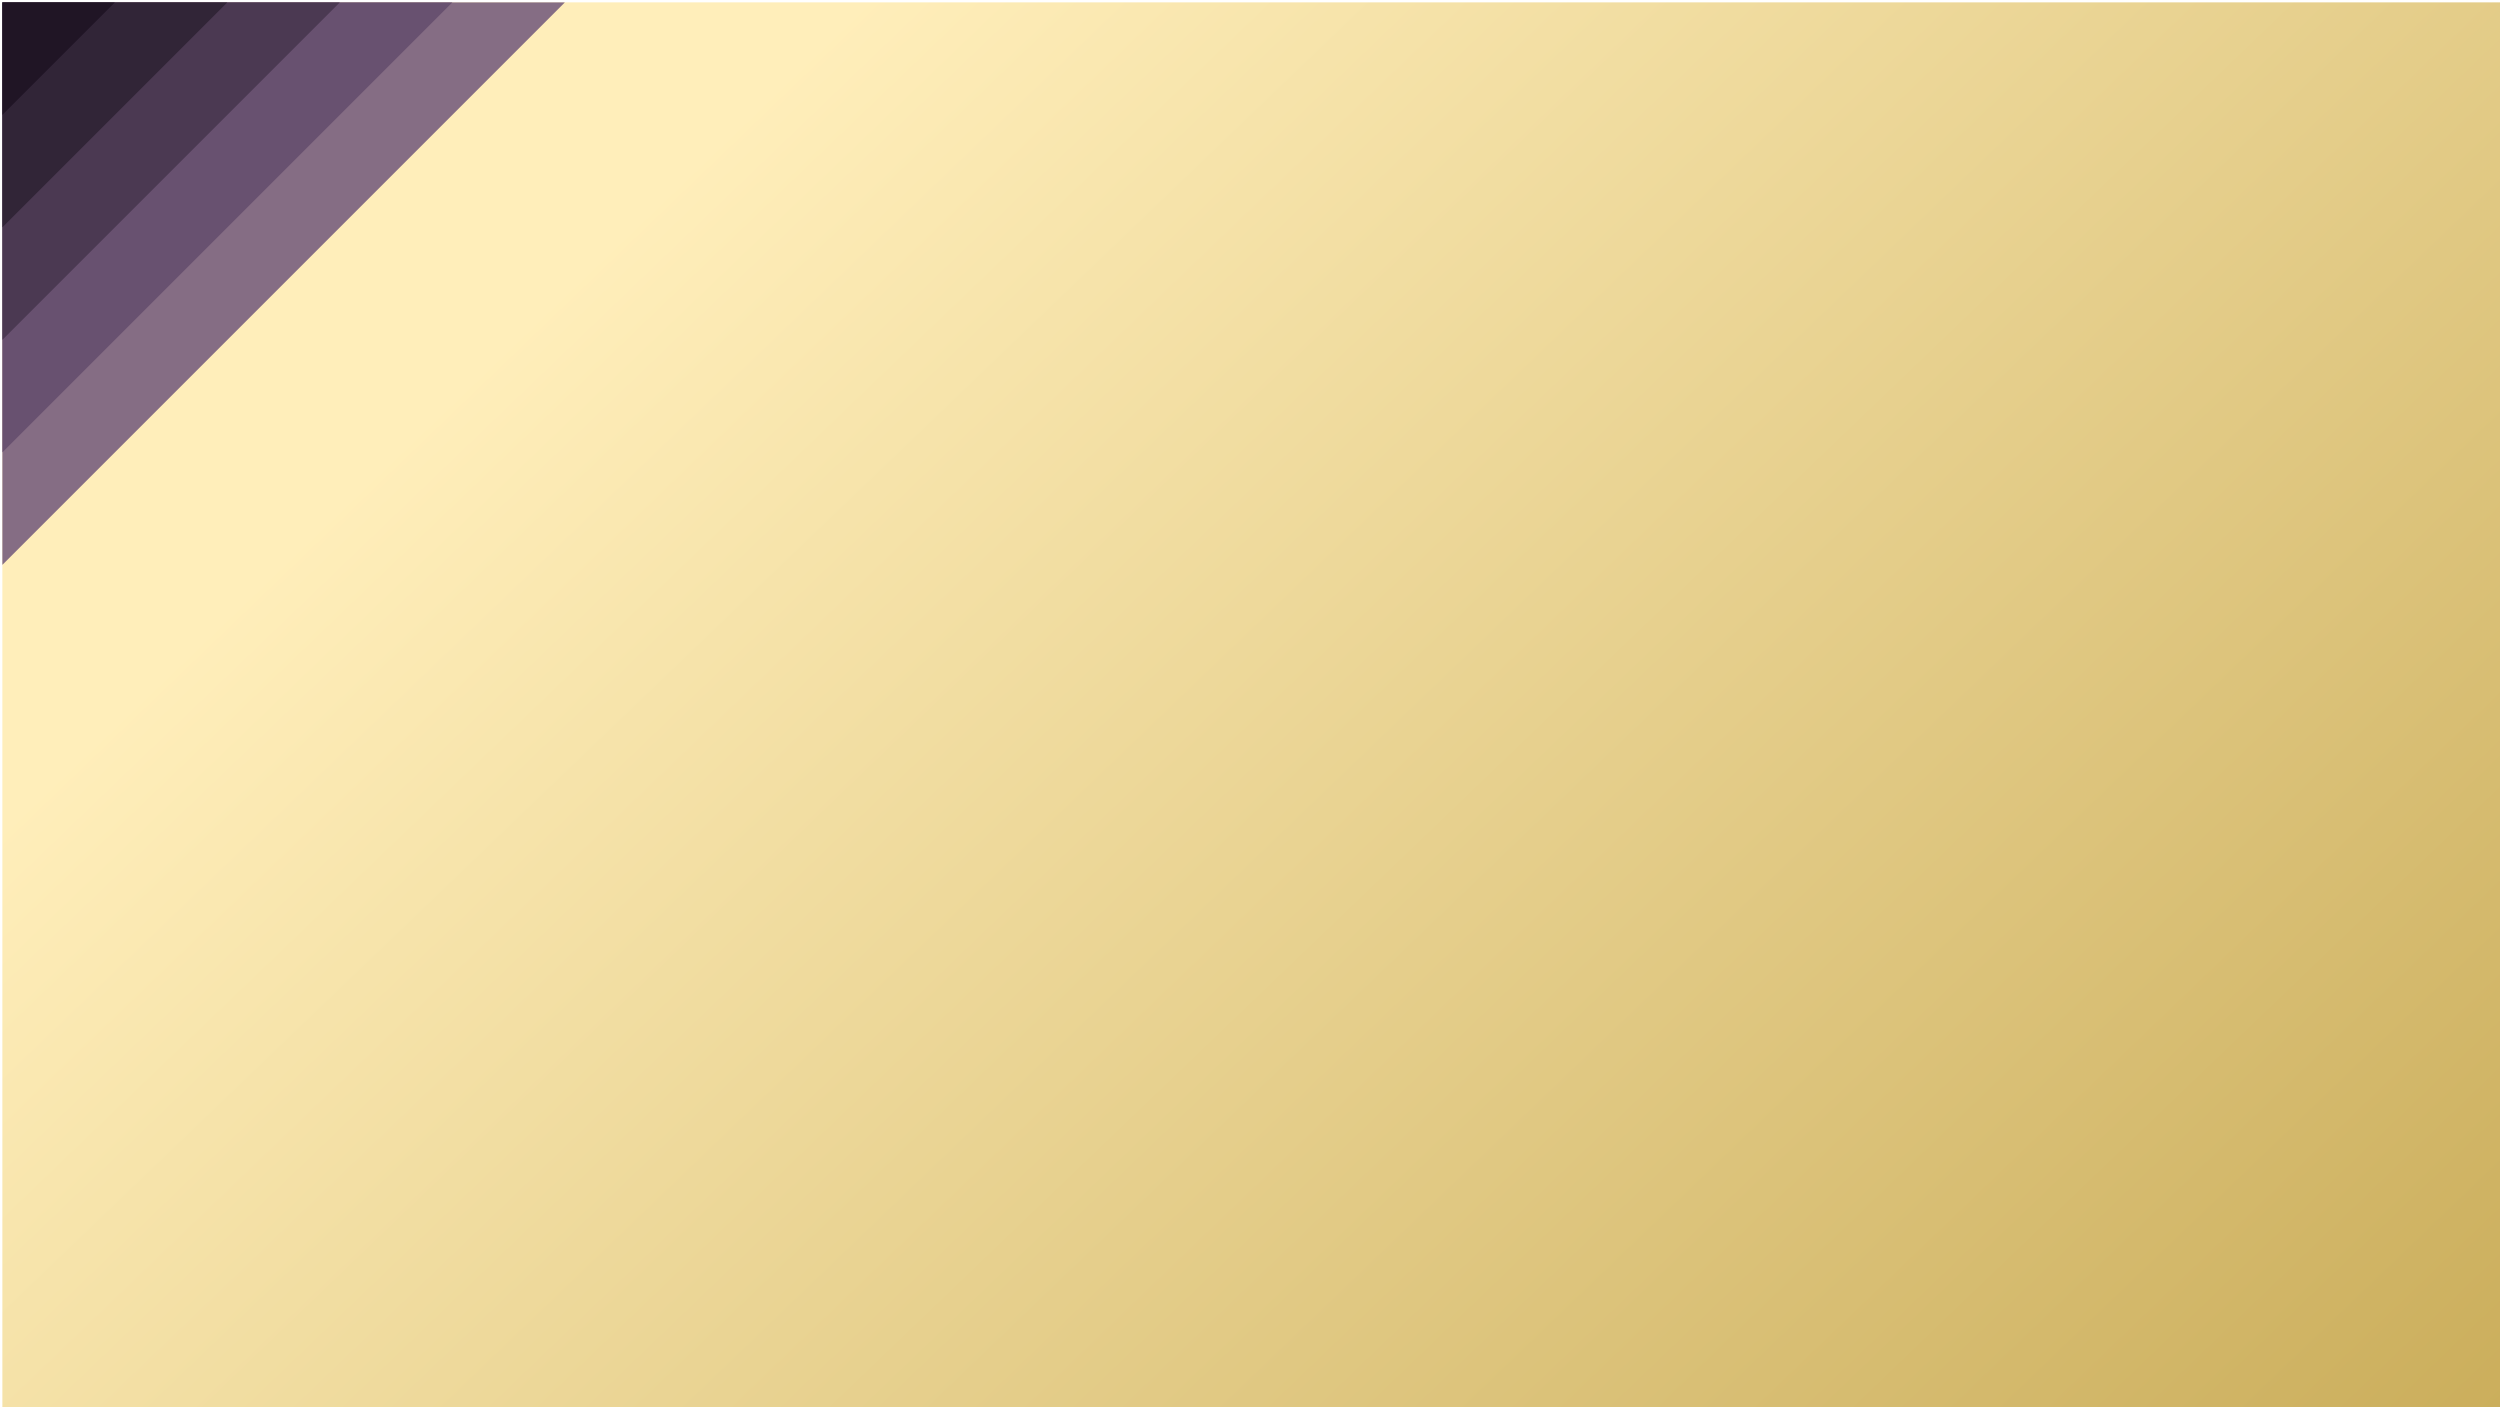
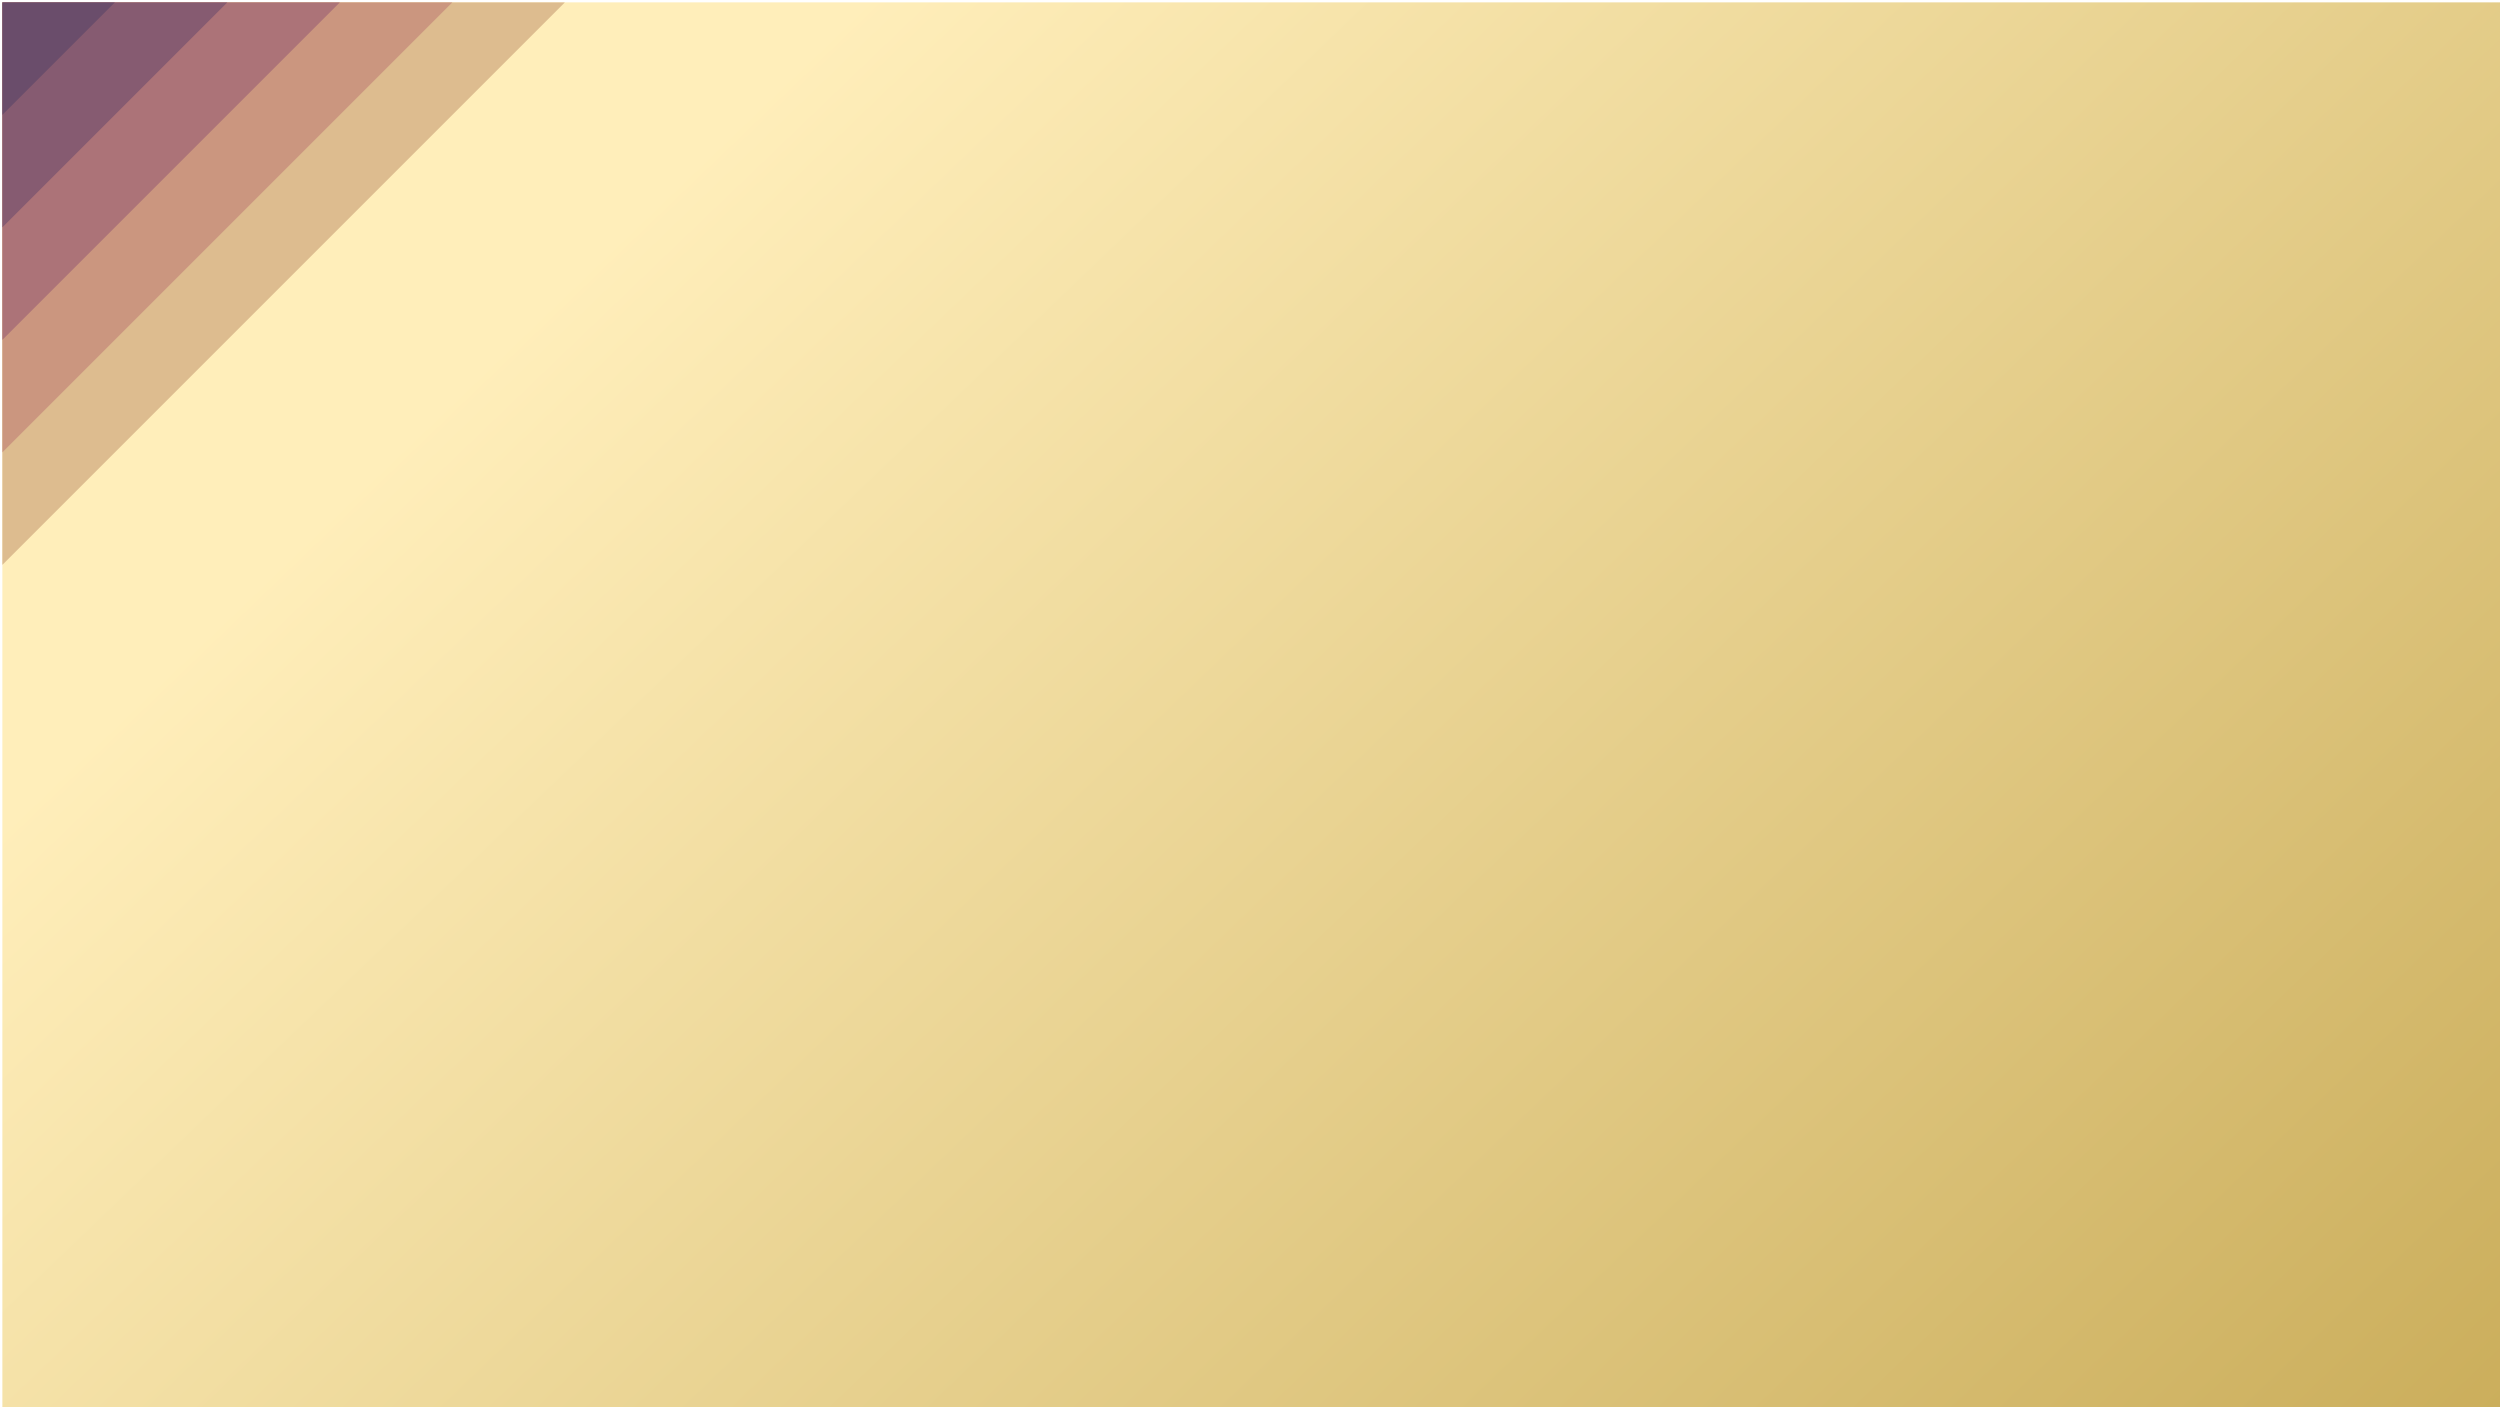
- <svg xmlns="http://www.w3.org/2000/svg" version="1.1" width="960" height="540" viewBox="0 0 960 540" xml:space="preserve">
-   <defs>
- </defs>
+ <svg xmlns="http://www.w3.org/2000/svg" version="1.1" width="960" height="540" viewBox="0 0 960 540">
  <g transform="matrix(1 0 0 1 480.9091 270.9091)" id="_iT-2qltzPnH2kcMox2PK">
    <linearGradient id="SVGID_945" gradientUnits="userSpaceOnUse" gradientTransform="matrix(1 0 0 1 -480 -270)" x1="243.136" y1="81.318" x2="960.5" y2="829.26">
-       <stop offset="0%" style="stop-color:#FFEEBA;stop-opacity: 1" />
-       <stop offset="100%" style="stop-color:#BE9E44;stop-opacity: 1" />
+       <stop offset="0" style="stop-color:#FFEEBA;stop-opacity: 1" />
+       <stop offset="1" style="stop-color:#BE9E44;stop-opacity: 1" />
    </linearGradient>
    <path style="stroke: none; stroke-width: 1; stroke-dasharray: none; stroke-linecap: butt; stroke-dashoffset: 0; stroke-linejoin: miter; stroke-miterlimit: 4; fill: url(#SVGID_945); fill-rule: nonzero; opacity: 1;" transform=" translate(0, 0)" d="M -480 270 L -480 -270 L 480 -270 L 480 270 z" stroke-linecap="round" />
  </g>
  <g transform="matrix(1 0 0 1 108.9091 108.9091)" id="ueCwdzBivRjqfhtZD332N">
-     <path style="stroke: none; stroke-width: 1; stroke-dasharray: none; stroke-linecap: butt; stroke-dashoffset: 0; stroke-linejoin: miter; stroke-miterlimit: 4; fill: rgb(107,82,120); fill-opacity: 0.824; fill-rule: nonzero; opacity: 1;" transform=" translate(-108, -108)" d="M 216 0 L 0 216 L 0 0 L 216 0 Z" stroke-linecap="round" />
+     <path style="stroke: none; stroke-width: 1; stroke-dasharray: none; stroke-linecap: butt; stroke-dashoffset: 0; stroke-linejoin: miter; stroke-miterlimit: 4; fill-opacity: 0.824; fill-rule: nonzero; opacity: 1; fill: rgb(213, 177, 133);" transform=" translate(-108, -108)" d="M 216 0 L 0 216 L 0 0 L 216 0 Z" stroke-linecap="round" />
  </g>
  <g transform="matrix(1 0 0 1 87.30909 87.30909)" id="vc_LuO9qdAEDk0hSTdtQk">
-     <path style="stroke: none; stroke-width: 1; stroke-dasharray: none; stroke-linecap: butt; stroke-dashoffset: 0; stroke-linejoin: miter; stroke-miterlimit: 4; fill: rgb(94,72,105); fill-opacity: 0.753; fill-rule: nonzero; opacity: 1;" transform=" translate(-86.4, -86.4)" d="M 172.8 0 L 0 172.8 L 0 0 L 172.8 0 Z" stroke-linecap="round" />
+     <path style="stroke: none; stroke-width: 1; stroke-dasharray: none; stroke-linecap: butt; stroke-dashoffset: 0; stroke-linejoin: miter; stroke-miterlimit: 4; fill-opacity: 0.753; fill-rule: nonzero; opacity: 1; fill: rgb(196, 138, 122);" transform=" translate(-86.4, -86.4)" d="M 172.8 0 L 0 172.8 L 0 0 L 172.8 0 Z" stroke-linecap="round" />
  </g>
  <g transform="matrix(1 0 0 1 65.70909 65.70909)" id="BWnXa8ZxdC0RWFEGWOKZf">
-     <path style="stroke: none; stroke-width: 1; stroke-dasharray: none; stroke-linecap: butt; stroke-dashoffset: 0; stroke-linejoin: miter; stroke-miterlimit: 4; fill: rgb(67,51,75); fill-opacity: 0.77; fill-rule: nonzero; opacity: 1;" transform=" translate(-64.8, -64.8)" d="M 129.6 0 L 0 129.6 L 0 0 L 129.6 0 Z" stroke-linecap="round" />
+     <path style="stroke: none; stroke-width: 1; stroke-dasharray: none; stroke-linecap: butt; stroke-dashoffset: 0; stroke-linejoin: miter; stroke-miterlimit: 4; fill-opacity: 0.77; fill-rule: nonzero; opacity: 1; fill: rgb(164, 106, 118);" transform=" translate(-64.8, -64.8)" d="M 129.6 0 L 0 129.6 L 0 0 L 129.6 0 Z" stroke-linecap="round" />
  </g>
  <g transform="matrix(1 0 0 1 44.10909 44.10909)" id="XJrF5TrNpFv3q2ewMyCJO">
-     <path style="stroke: none; stroke-width: 1; stroke-dasharray: none; stroke-linecap: butt; stroke-dashoffset: 0; stroke-linejoin: miter; stroke-miterlimit: 4; fill: rgb(40,30,45); fill-opacity: 0.72; fill-rule: nonzero; opacity: 1;" transform=" translate(-43.2, -43.2)" d="M 86.4 0 L 0 86.4 L 0 0 L 86.4 0 Z" stroke-linecap="round" />
+     <path style="stroke: none; stroke-width: 1; stroke-dasharray: none; stroke-linecap: butt; stroke-dashoffset: 0; stroke-linejoin: miter; stroke-miterlimit: 4; fill-opacity: 0.72; fill-rule: nonzero; opacity: 1; fill: rgb(120, 82, 111);" transform=" translate(-43.2, -43.2)" d="M 86.4 0 L 0 86.4 L 0 0 L 86.4 0 Z" stroke-linecap="round" />
  </g>
  <g transform="matrix(1 0 0 1 22.50909 22.50909)" id="auOrCK2UrlwyrJwQ02C5H">
-     <path style="stroke: none; stroke-width: 1; stroke-dasharray: none; stroke-linecap: butt; stroke-dashoffset: 0; stroke-linejoin: miter; stroke-miterlimit: 4; fill: rgb(25,15,31); fill-opacity: 0.7; fill-rule: nonzero; opacity: 1;" transform=" translate(-21.6, -21.6)" d="M 43.2 0 L 0 43.2 L 0 0 L 43.2 0 Z" stroke-linecap="round" />
+     <path style="stroke: none; stroke-width: 1; stroke-dasharray: none; stroke-linecap: butt; stroke-dashoffset: 0; stroke-linejoin: miter; stroke-miterlimit: 4; fill-opacity: 0.7; fill-rule: nonzero; opacity: 1; fill: rgb(94, 72, 105);" transform=" translate(-21.6, -21.6)" d="M 43.2 0 L 0 43.2 L 0 0 L 43.2 0 Z" stroke-linecap="round" />
  </g>
</svg>
